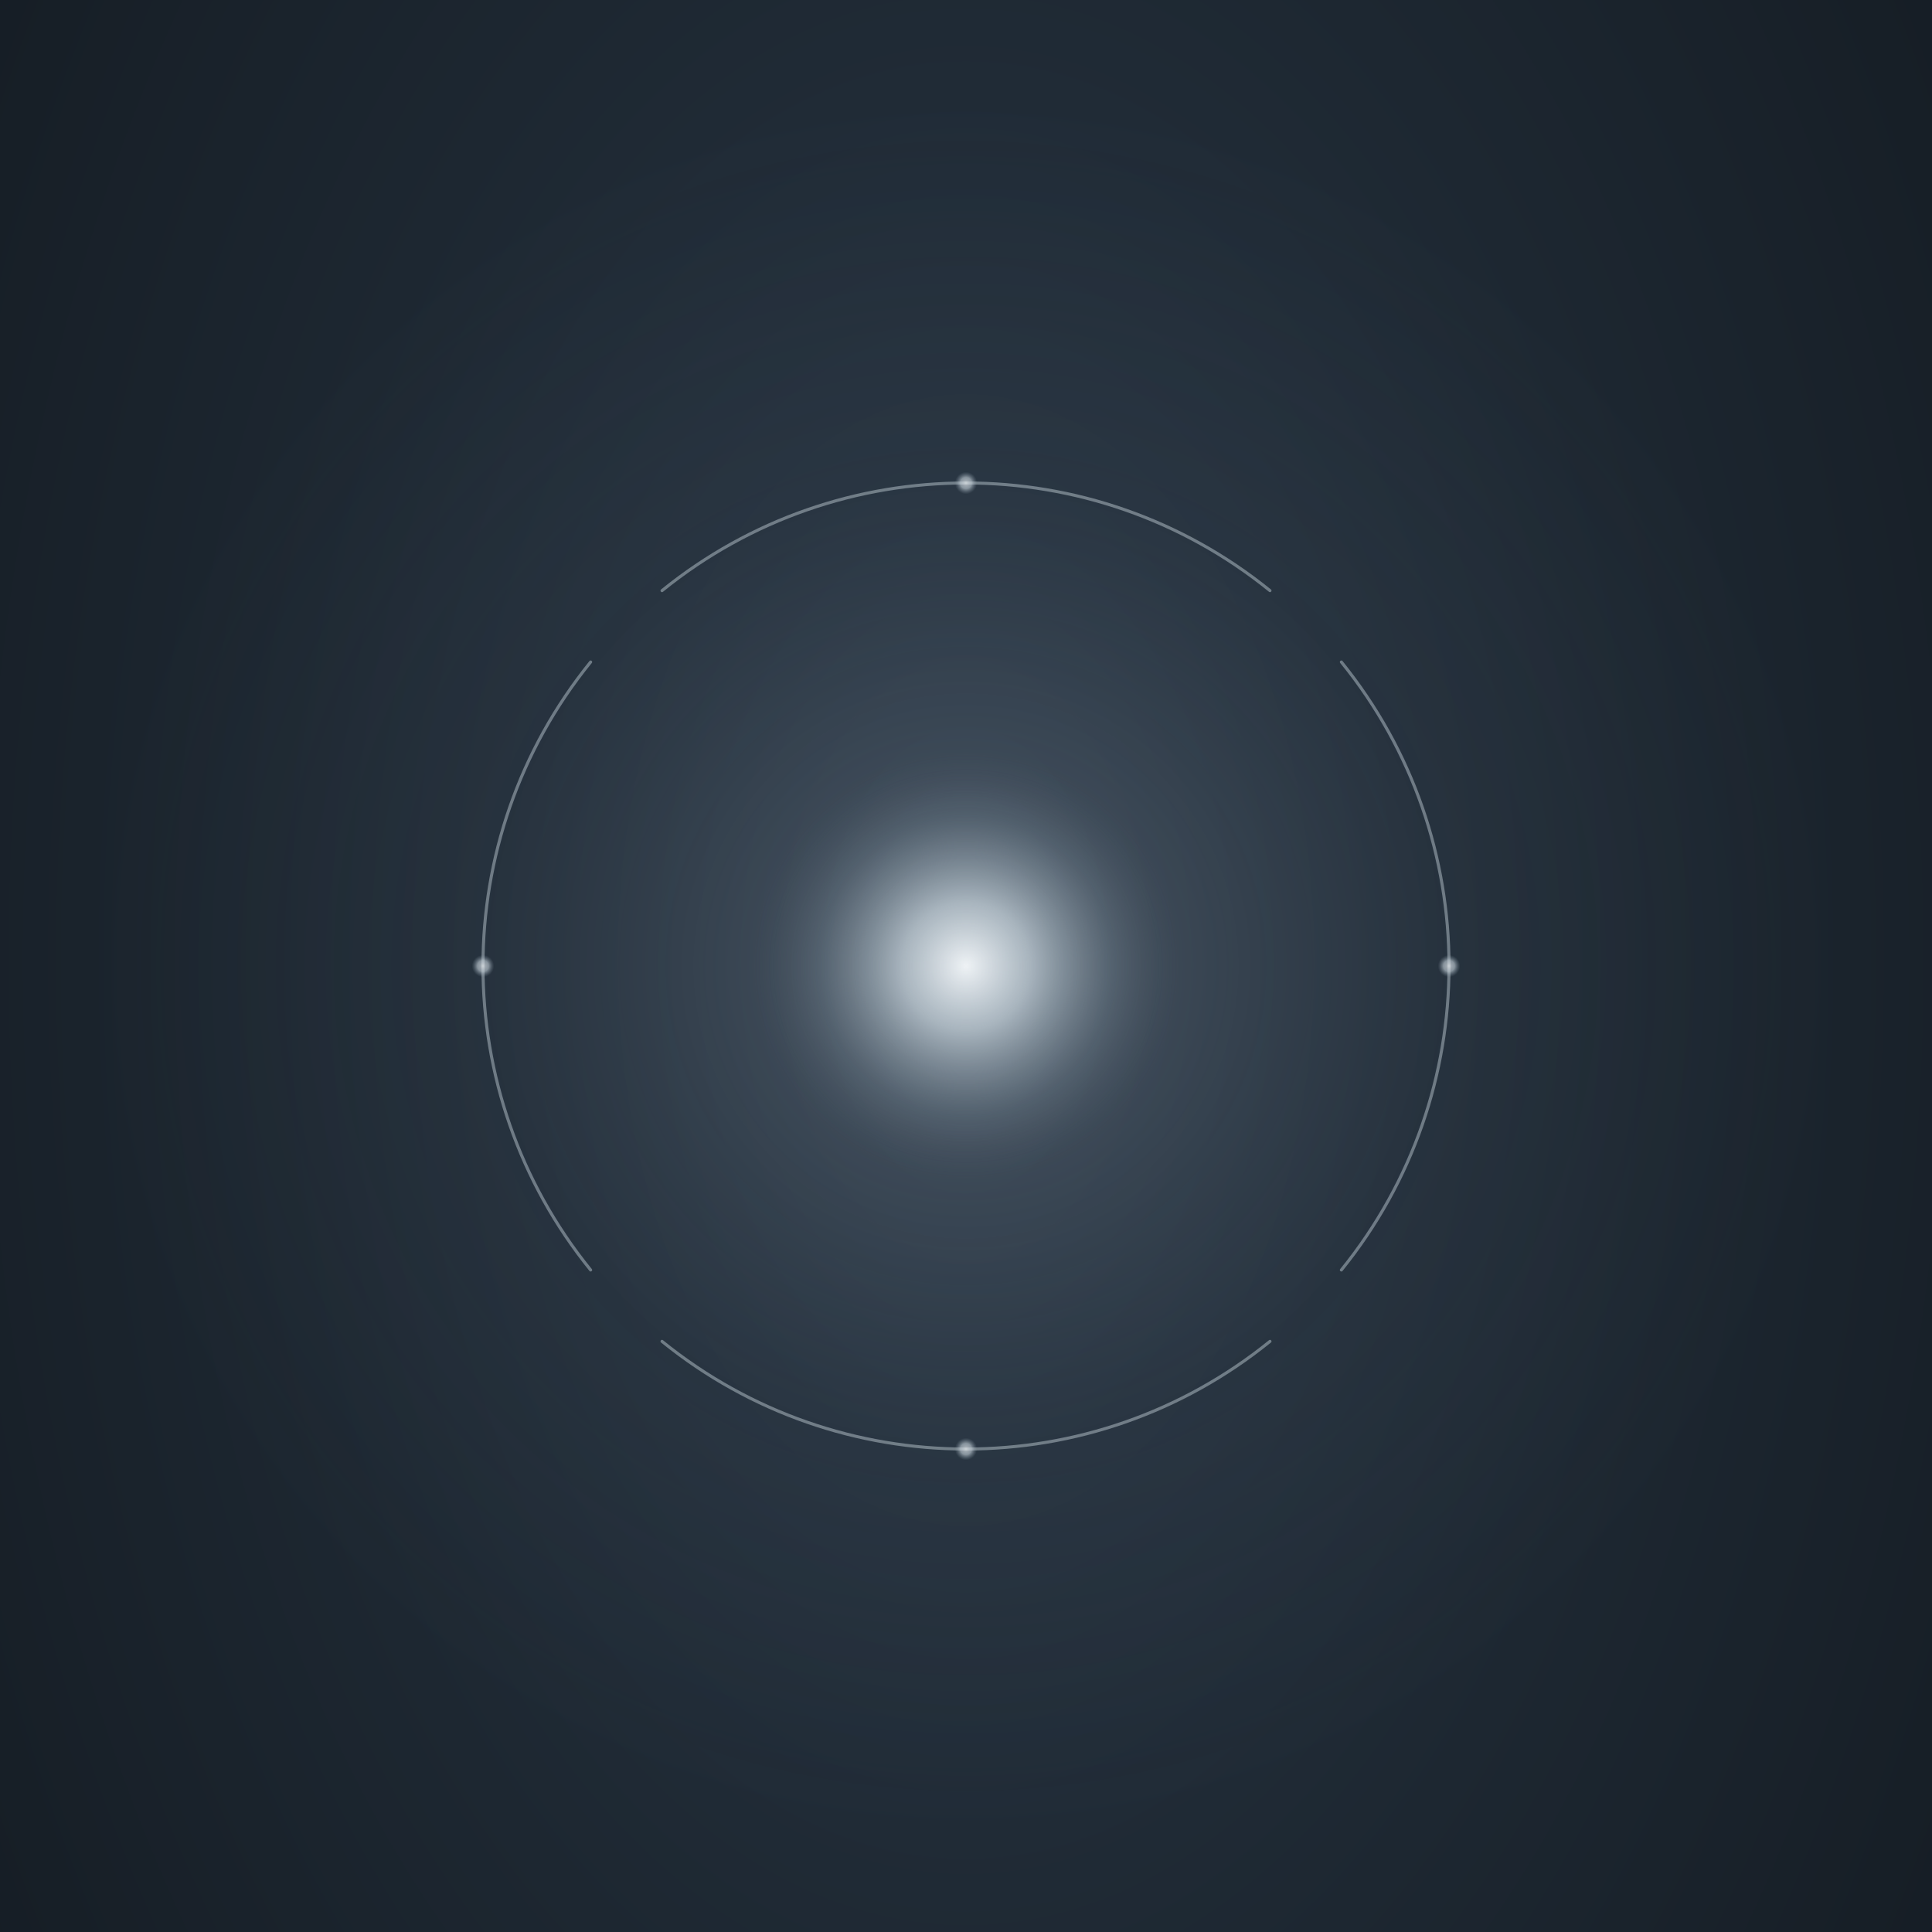
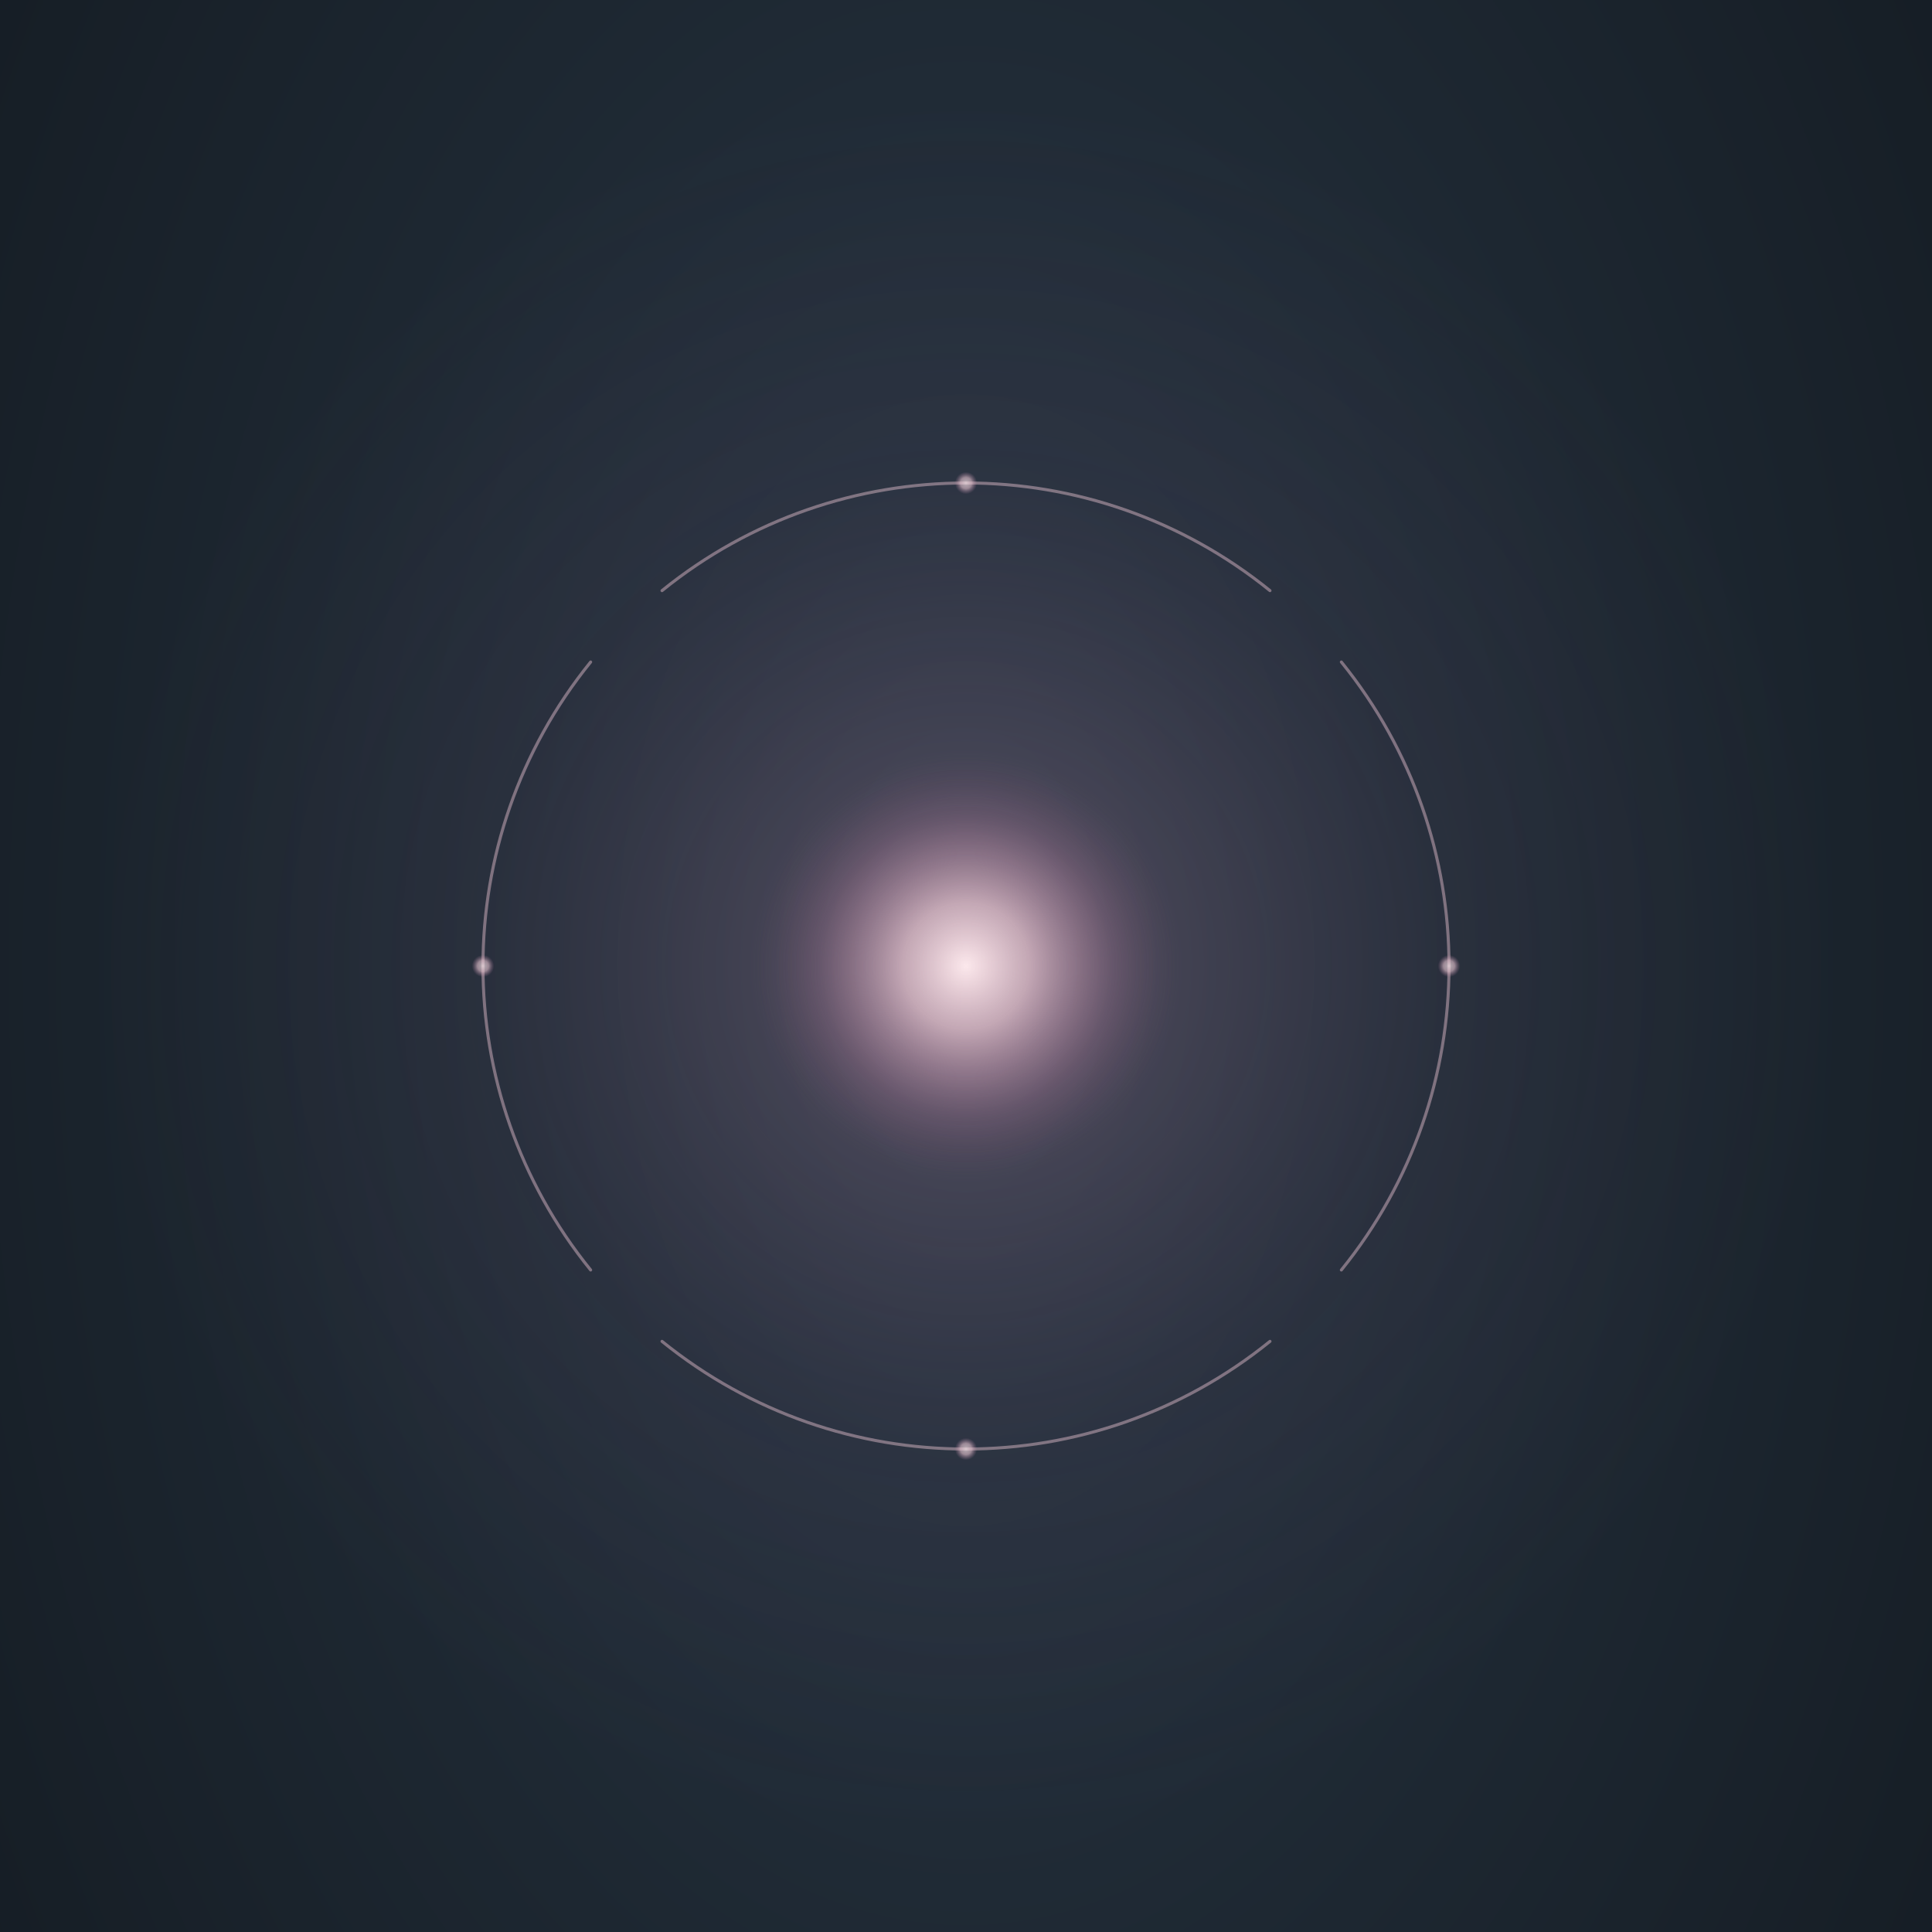
<svg xmlns="http://www.w3.org/2000/svg" viewBox="0 80 380 380" role="img" aria-label="De 4 Guidede Øvelser">
  <defs>
    <style>
@keyframes core-r { 0%, 100% { r: 36px; } 50% { r: 46px; } }
@keyframes aura-r { 0%, 100% { rx: 158px; ry: 158px; } 50% { rx: 182px; ry: 182px; } }
@keyframes arcs-breathe {
  0%, 100% { transform: scale(1); }
  50% { transform: scale(1.12); }
}
.core { animation: core-r 8s ease-in-out infinite; }
.aura { animation: aura-r 8s ease-in-out infinite; }
.arcs-group {
  animation: arcs-breathe 8s ease-in-out infinite;
  transform-origin: 190px 270px;
  transform-box: view-box;
}

/* Hver øvelse træder frem på skift - 16s cyklus, 4s per øvelse */
@keyframes arc-highlight {
  0%, 100% { opacity: 0.45; stroke-width: 0.6px; }
  10% { opacity: 0.95; stroke-width: 1.0px; }
  20% { opacity: 0.45; stroke-width: 0.6px; }
}
@keyframes marker-highlight {
  0%, 100% { r: 2.2px; opacity: 0.7; }
  10% { r: 4px; opacity: 1; }
  20% { r: 2.2px; opacity: 0.7; }
}
.arc-1, .marker-1 { animation-delay: 0s; }
.arc-2, .marker-2 { animation-delay: -4s; }
.arc-3, .marker-3 { animation-delay: -8s; }
.arc-4, .marker-4 { animation-delay: -12s; }
.arc-1, .arc-2, .arc-3, .arc-4 { 
  animation-name: arc-highlight; 
  animation-duration: 16s; 
  animation-timing-function: ease-in-out; 
  animation-iteration-count: infinite; 
}
.marker-1, .marker-2, .marker-3, .marker-4 { 
  animation-name: marker-highlight; 
  animation-duration: 16s; 
  animation-timing-function: ease-in-out; 
  animation-iteration-count: infinite; 
}

@media (prefers-reduced-motion: reduce) {
  .core, .aura, .arcs-group,
  .arc-1, .arc-2, .arc-3, .arc-4,
  .marker-1, .marker-2, .marker-3, .marker-4 { animation: none; }
}
</style>
    <radialGradient id="well" cx="50%" cy="42%" r="65%">
      <stop offset="0%" stop-color="#2a3847" />
      <stop offset="55%" stop-color="#1d2731" />
      <stop offset="100%" stop-color="#141b22" />
    </radialGradient>
    <radialGradient id="core-g" cx="50%" cy="50%" r="50%">
-       <stop offset="0%" stop-color="#eef2f5" stop-opacity="1" />
-       <stop offset="30%" stop-color="#c8d4dc" stop-opacity="0.75" />
-       <stop offset="70%" stop-color="#8898a4" stop-opacity="0.25" />
-       <stop offset="100%" stop-color="#586470" stop-opacity="0" />
+       <stop offset="0%" stop-color="#fce8ec" stop-opacity="1" />
+       <stop offset="30%" stop-color="#e8c4d0" stop-opacity="0.75" />
+       <stop offset="70%" stop-color="#b880a0" stop-opacity="0.25" />
+       <stop offset="100%" stop-color="#7a5270" stop-opacity="0" />
    </radialGradient>
    <radialGradient id="aura-g" cx="50%" cy="50%" r="50%">
-       <stop offset="0%" stop-color="#b0bcc8" stop-opacity="0.28" />
-       <stop offset="55%" stop-color="#687480" stop-opacity="0.08" />
-       <stop offset="100%" stop-color="#687480" stop-opacity="0" />
+       <stop offset="0%" stop-color="#d8a0b8" stop-opacity="0.28" />
+       <stop offset="55%" stop-color="#8a5878" stop-opacity="0.08" />
+       <stop offset="100%" stop-color="#8a5878" stop-opacity="0" />
    </radialGradient>
    <radialGradient id="marker-g" cx="50%" cy="50%" r="50%">
-       <stop offset="0%" stop-color="#eef2f5" stop-opacity="1" />
-       <stop offset="50%" stop-color="#c8d4dc" stop-opacity="0.85" />
-       <stop offset="100%" stop-color="#8898a4" stop-opacity="0" />
+       <stop offset="0%" stop-color="#fce8ec" stop-opacity="1" />
+       <stop offset="50%" stop-color="#e8c4d0" stop-opacity="0.85" />
+       <stop offset="100%" stop-color="#b880a0" stop-opacity="0" />
    </radialGradient>
  </defs>
  <rect x="0" y="0" width="380" height="640" fill="url(#well)" />
  <ellipse class="aura" cx="190" cy="270" rx="170" ry="170" fill="url(#aura-g)" />
-   <g class="arcs-group" fill="none" stroke="#c8d4dc">
+   <g class="arcs-group" fill="none" stroke="#e8c4d0">
    <path class="arc-1" d="M 130.21 196.17 A 95 95 0 0 1 249.79 196.17" stroke-width="0.6" opacity="0.45" stroke-linecap="round" />
    <circle class="marker-1" cx="190.00" cy="175.00" r="2.2" fill="url(#marker-g)" stroke="none" opacity="0.7" />
    <path class="arc-2" d="M 263.83 210.21 A 95 95 0 0 1 263.83 329.79" stroke-width="0.6" opacity="0.45" stroke-linecap="round" />
    <circle class="marker-2" cx="285.00" cy="270.00" r="2.2" fill="url(#marker-g)" stroke="none" opacity="0.7" />
    <path class="arc-3" d="M 249.79 343.83 A 95 95 0 0 1 130.21 343.83" stroke-width="0.6" opacity="0.45" stroke-linecap="round" />
    <circle class="marker-3" cx="190.00" cy="365.00" r="2.2" fill="url(#marker-g)" stroke="none" opacity="0.7" />
    <path class="arc-4" d="M 116.17 329.79 A 95 95 0 0 1 116.17 210.21" stroke-width="0.6" opacity="0.45" stroke-linecap="round" />
    <circle class="marker-4" cx="95.00" cy="270.00" r="2.2" fill="url(#marker-g)" stroke="none" opacity="0.7" />
  </g>
  <circle class="core" cx="190" cy="270" r="42" fill="url(#core-g)" />
-   <line x1="140" y1="520" x2="240" y2="520" stroke="#687480" stroke-width="0.5" opacity="0.55" />
-   <text x="190" y="555" text-anchor="middle" font-family="Cinzel, serif" font-size="12" letter-spacing="4" fill="#c8d4dc" opacity="0.95">DE 4 ØVELSER</text>
-   <text x="190" y="580" text-anchor="middle" font-family="Cormorant Garamond, Georgia, serif" font-size="13" font-style="italic" fill="#8898a4" opacity="0.85">at opdage hvad der altid er</text>
+   <line x1="140" y1="520" x2="240" y2="520" stroke="#8a5878" stroke-width="0.5" opacity="0.55" />
+   <text x="190" y="555" text-anchor="middle" font-family="Cinzel, serif" font-size="12" letter-spacing="4" fill="#e8c4d0" opacity="0.95">DE 4 ØVELSER</text>
+   <text x="190" y="580" text-anchor="middle" font-family="Cormorant Garamond, Georgia, serif" font-size="13" font-style="italic" fill="#b880a0" opacity="0.85">at opdage hvad der altid er</text>
</svg>
